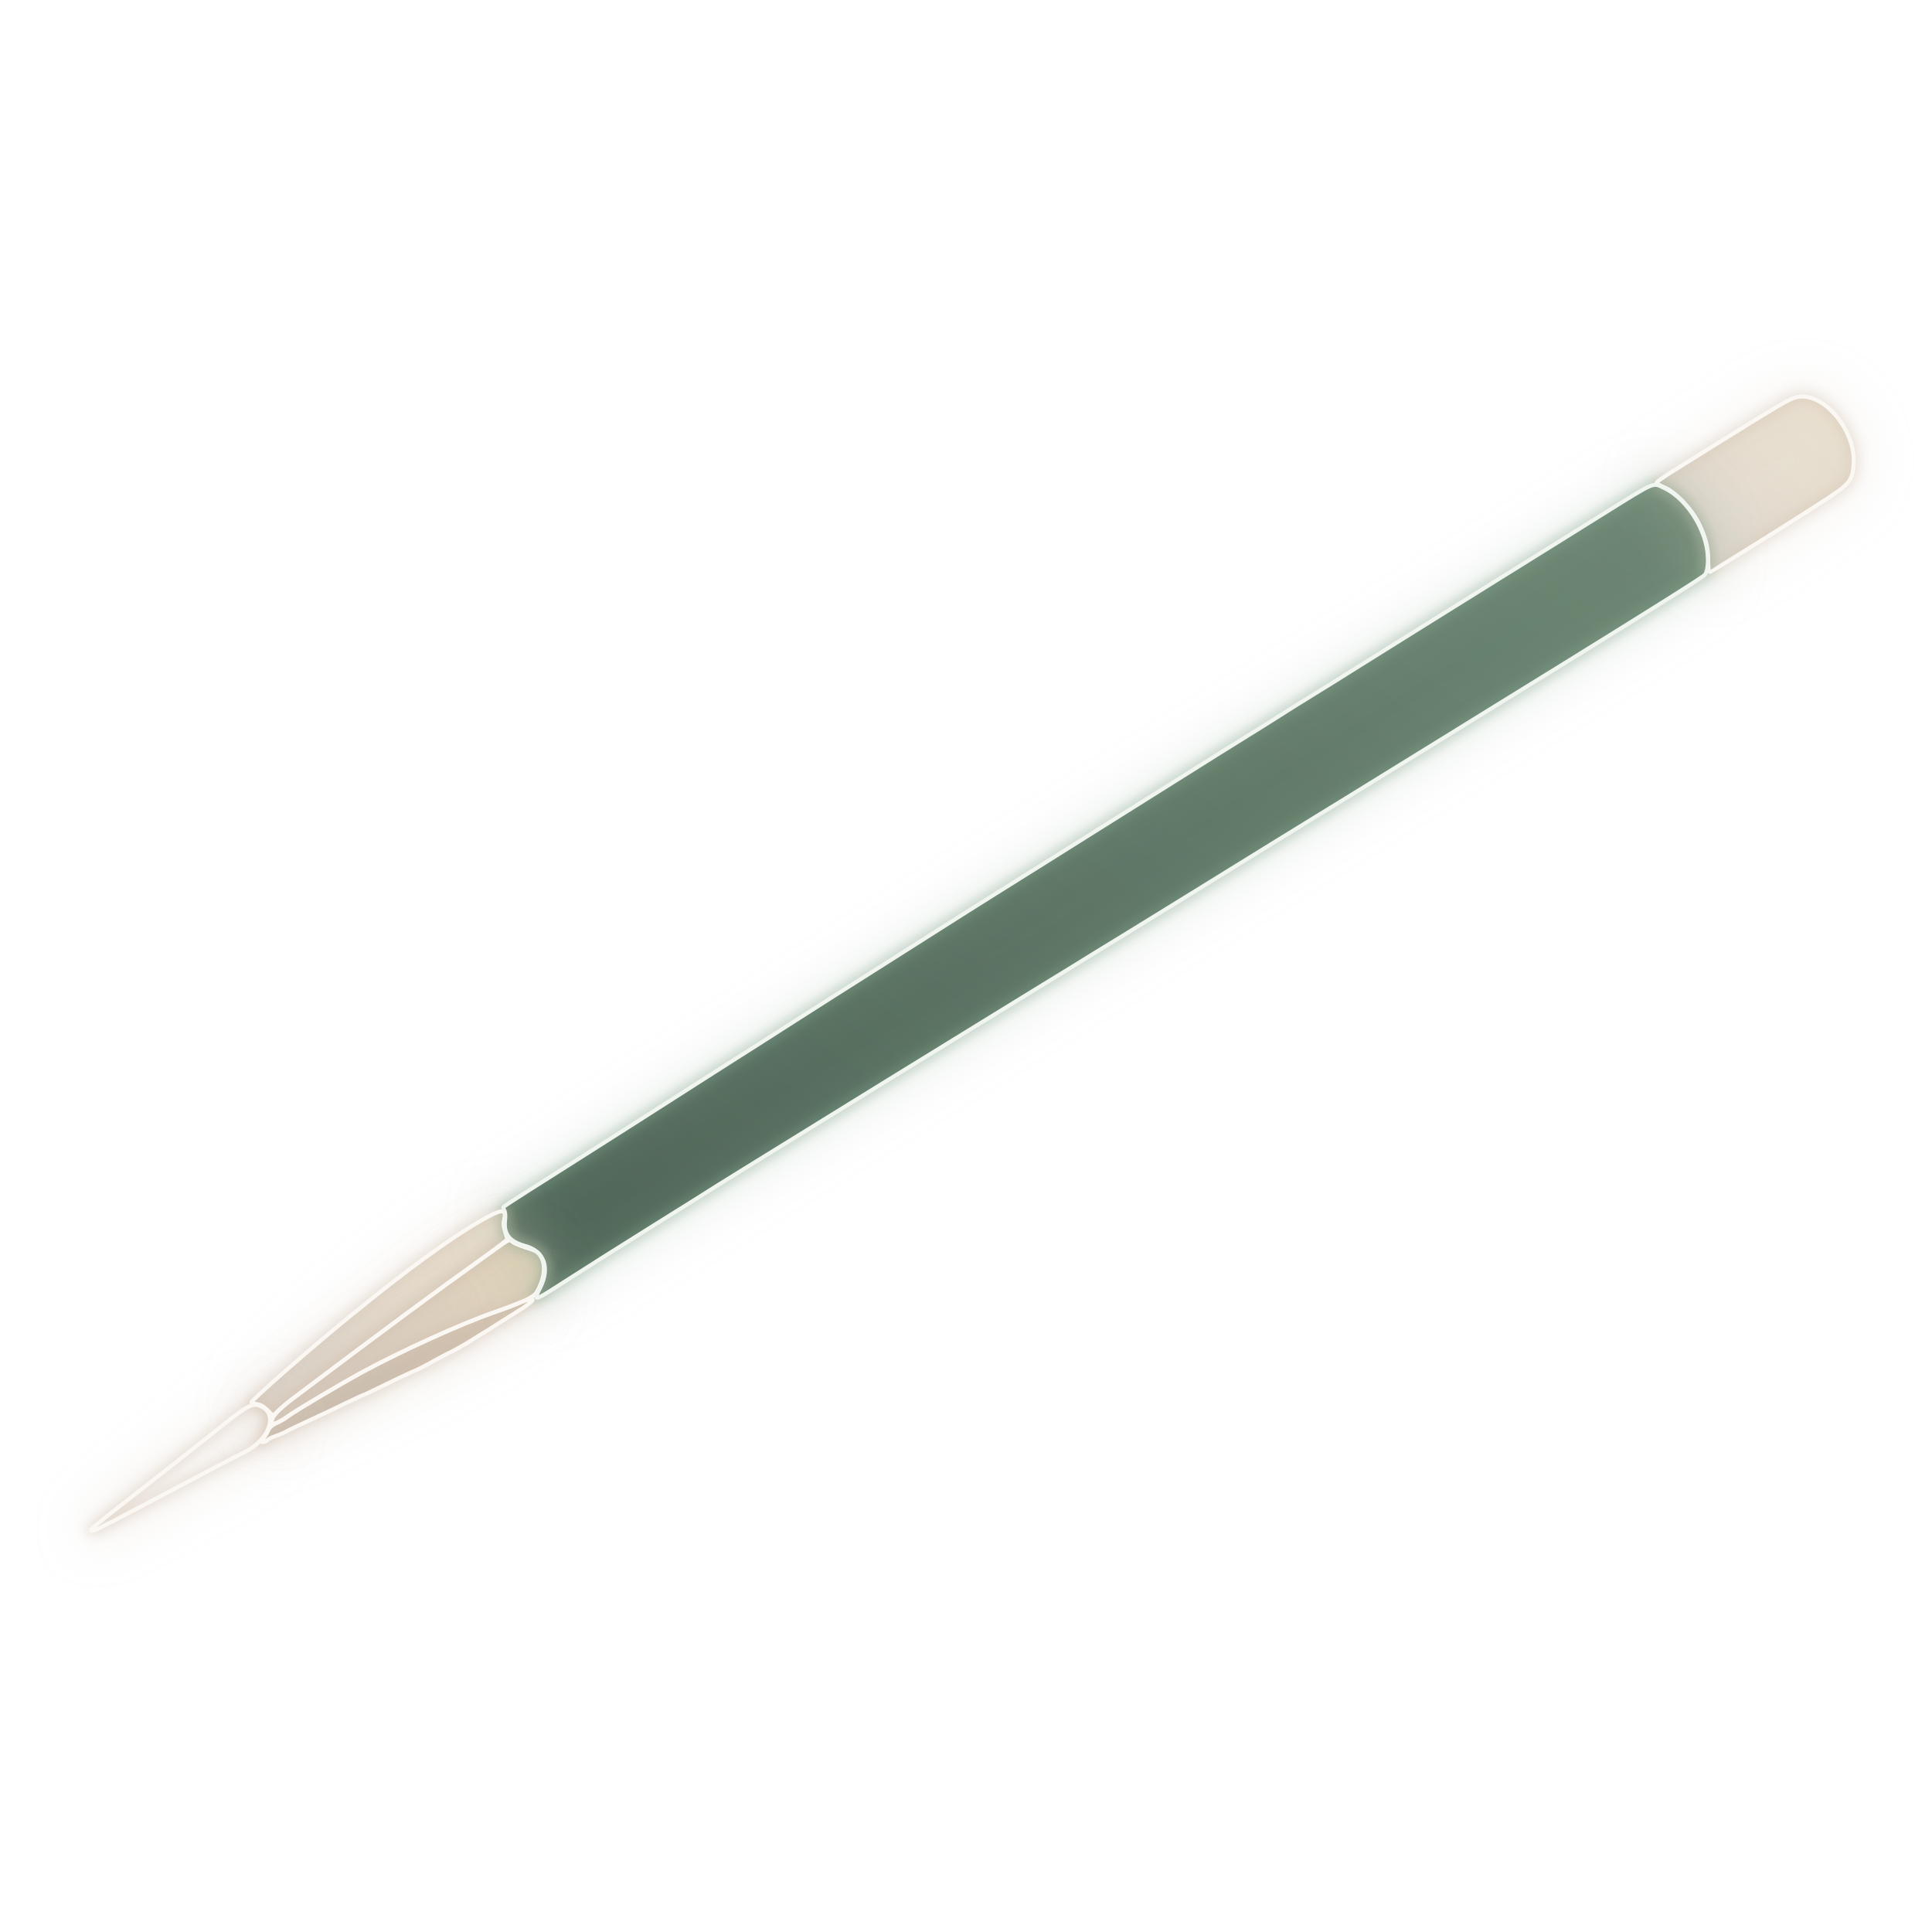
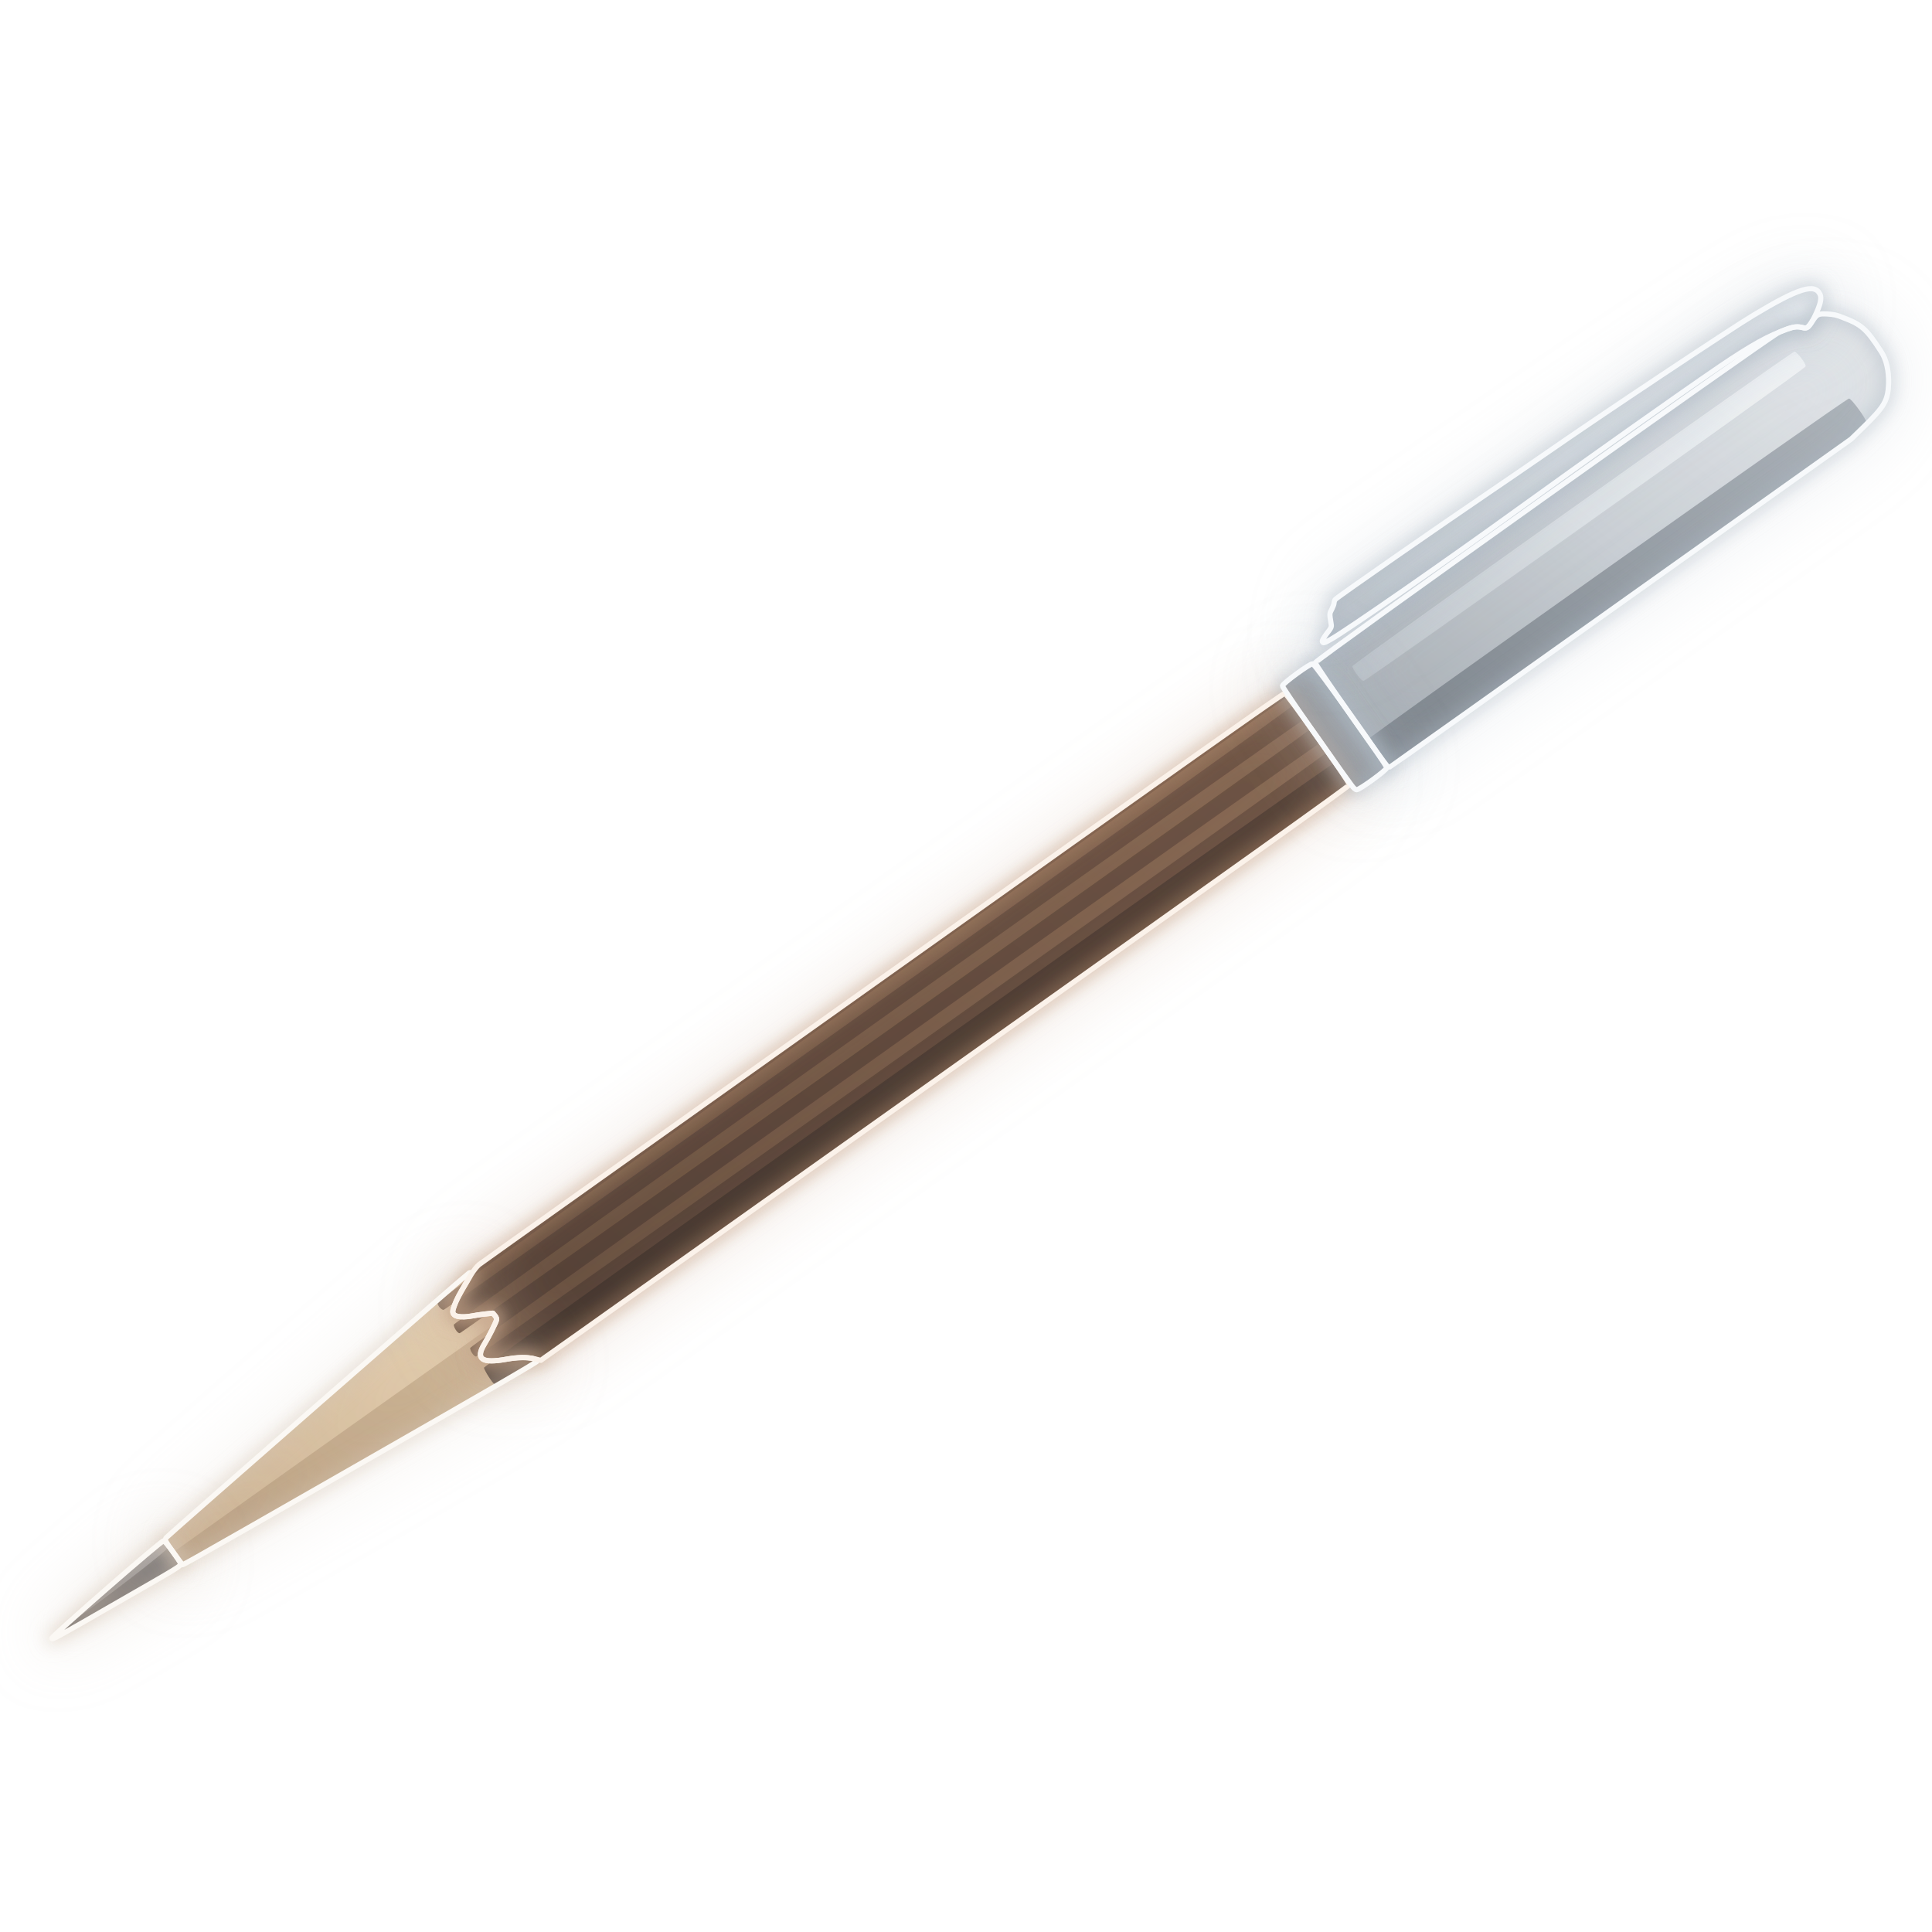
- <svg xmlns="http://www.w3.org/2000/svg" viewBox="85 -198 1459 1459" width="512" height="512">
+ <svg xmlns="http://www.w3.org/2000/svg" viewBox="-5 -25 1118 1118" width="512" height="512">
  <defs>
-     <filter id="near" filterUnits="userSpaceOnUse" x="85" y="-198" width="1459" height="1459">
+     <filter id="near" filterUnits="userSpaceOnUse" x="-5" y="-25" width="1118" height="1118">
      <feGaussianBlur stdDeviation="4.8" />
    </filter>
-     <filter id="far" filterUnits="userSpaceOnUse" x="85" y="-198" width="1459" height="1459">
+     <filter id="far" filterUnits="userSpaceOnUse" x="-5" y="-25" width="1118" height="1118">
      <feGaussianBlur stdDeviation="18.0" />
    </filter>
    <linearGradient id="ink" x1="1" y1="0" x2="0" y2="1">
-       <stop offset="0" stop-color="#5E7A66" />
-       <stop offset="0.5" stop-color="#4C6654" />
-       <stop offset="1" stop-color="#3A5243" />
+       <stop offset="0" stop-color="#5E7688" />
+       <stop offset="0.5" stop-color="#4B6273" />
+       <stop offset="1" stop-color="#38505F" />
    </linearGradient>
    <linearGradient id="ink-light" x1="1" y1="0" x2="0" y2="1">
-       <stop offset="0" stop-color="#6C8A74" />
-       <stop offset="0.5" stop-color="#5A7562" />
-       <stop offset="1" stop-color="#48614F" />
+       <stop offset="0" stop-color="#6A8294" />
+       <stop offset="0.5" stop-color="#566E80" />
+       <stop offset="1" stop-color="#45606F" />
    </linearGradient>
    <linearGradient id="ink-deep" x1="1" y1="0" x2="0" y2="1">
      <stop offset="0" stop-color="#4B6273" />
      <stop offset="0.5" stop-color="#3E5566" />
      <stop offset="1" stop-color="#324856" />
    </linearGradient>
    <linearGradient id="belly" x1="1" y1="0" x2="0" y2="1">
      <stop offset="0" stop-color="#E2D2B2" />
      <stop offset="0.5" stop-color="#D9CDBB" />
      <stop offset="1" stop-color="#C8C5C2" />
    </linearGradient>
    <linearGradient id="belly-light" x1="1" y1="0" x2="0" y2="1">
      <stop offset="0" stop-color="#EAE0CC" />
      <stop offset="0.5" stop-color="#E2D9CB" />
      <stop offset="1" stop-color="#D6D1CB" />
    </linearGradient>
-     <linearGradient id="belly-deep" x1="1" y1="0" x2="0" y2="1">
-       <stop offset="0" stop-color="#CDBBA0" />
-       <stop offset="0.5" stop-color="#C2B4A2" />
-       <stop offset="1" stop-color="#B4ACA3" />
+     <linearGradient id="cedar" x1="1" y1="0" x2="0" y2="1">
+       <stop offset="0" stop-color="#E6CFAE" />
+       <stop offset="0.5" stop-color="#D6BC98" />
+       <stop offset="1" stop-color="#C2A582" />
+     </linearGradient>
+     <linearGradient id="wood" x1="1" y1="0" x2="0" y2="1">
+       <stop offset="0" stop-color="#5E4130" />
+       <stop offset="0.5" stop-color="#4C3326" />
+       <stop offset="1" stop-color="#3B271D" />
+     </linearGradient>
+     <linearGradient id="wood-light" x1="1" y1="0" x2="0" y2="1">
+       <stop offset="0" stop-color="#7A5841" />
+       <stop offset="0.5" stop-color="#664834" />
+       <stop offset="1" stop-color="#523928" />
+     </linearGradient>
+     <linearGradient id="cedar-deep" x1="1" y1="0" x2="0" y2="1">
+       <stop offset="0" stop-color="#C9AE8B" />
+       <stop offset="0.5" stop-color="#B89B78" />
+       <stop offset="1" stop-color="#A38666" />
+     </linearGradient>
+     <linearGradient id="graphite" x1="1" y1="0" x2="0" y2="1">
+       <stop offset="0" stop-color="#5A5A5E" />
+       <stop offset="0.5" stop-color="#45454A" />
+       <stop offset="1" stop-color="#333337" />
+     </linearGradient>
+     <linearGradient id="graphite-light" x1="1" y1="0" x2="0" y2="1">
+       <stop offset="0" stop-color="#8E8F95" />
+       <stop offset="0.5" stop-color="#76777D" />
+       <stop offset="1" stop-color="#606167" />
+     </linearGradient>
+     <linearGradient id="wood-deep" x1="1" y1="0" x2="0" y2="1">
+       <stop offset="0" stop-color="#3E2A1F" />
+       <stop offset="0.5" stop-color="#322219" />
+       <stop offset="1" stop-color="#271A13" />
+     </linearGradient>
+     <linearGradient id="metal" x1="1" y1="0" x2="0" y2="1">
+       <stop offset="0" stop-color="#E6E9EC" />
+       <stop offset="0.5" stop-color="#C3C9CF" />
+       <stop offset="1" stop-color="#959CA3" />
+     </linearGradient>
+     <linearGradient id="metal-deep" x1="1" y1="0" x2="0" y2="1">
+       <stop offset="0" stop-color="#A3AAB1" />
+       <stop offset="0.5" stop-color="#868E96" />
+       <stop offset="1" stop-color="#6A727A" />
+     </linearGradient>
+     <linearGradient id="metal-light" x1="1" y1="0" x2="0" y2="1">
+       <stop offset="0" stop-color="#F4F6F8" />
+       <stop offset="0.5" stop-color="#DADFE3" />
+       <stop offset="1" stop-color="#B3BAC1" />
    </linearGradient>
  </defs>
  <g stroke="none" fill-rule="evenodd" opacity="0.9">
-     <path fill="url(#belly-deep)" d="M284.0 888.2C285.2 886.7 286.8 884.1 287.5 882.3C288.5 880.0 290.4 878.3 294.2 876.4C297.1 875.0 300.9 872.8 302.5 871.5C307.9 867.5 343.2 846.6 359.5 837.7C389.4 821.6 432.0 802.3 458.5 792.9C463.3 791.2 471.1 788.3 475.7 786.4C491.5 780.1 491.1 782.9 474.8 793.0C468.2 797.1 460.9 801.7 458.6 803.2C456.4 804.7 452.9 806.9 451.0 808.0C449.1 809.1 444.4 812.0 440.5 814.5C436.6 817.0 429.9 820.8 425.5 823.0C421.1 825.1 414.1 828.8 410.0 831.2C405.8 833.6 399.8 836.6 396.5 837.9C393.2 839.3 383.9 843.7 375.8 847.7C367.7 851.7 360.8 855.0 360.4 855.0C360.1 855.0 353.6 858.0 346.1 861.6C338.6 865.3 326.2 871.2 318.5 874.7C310.8 878.2 303.1 881.9 301.4 882.9C299.7 883.9 296.1 885.5 293.3 886.4C290.5 887.3 287.6 888.8 287.0 889.6C286.3 890.3 284.9 891.0 283.8 891.0C281.9 891.0 281.9 890.9 284.0 888.2Z" />
-     <path fill="url(#belly)" d="M290.4 876.6C289.1 873.2 294.4 866.9 306.6 857.8C373.5 807.4 415.1 776.7 447.0 753.9C471.6 736.3 469.2 737.6 472.1 739.9C473.4 740.9 477.6 742.7 481.3 743.9C490.5 746.7 491.7 747.5 494.0 752.0C497.3 758.5 495.9 768.4 490.1 778.1C488.0 781.7 477.6 786.5 456.0 793.8C434.4 801.2 388.1 822.3 359.5 837.7C343.2 846.5 307.9 867.4 302.5 871.5C296.8 875.8 291.0 878.2 290.4 876.6Z" />
-     <path fill="url(#belly-light)" d="M287.2 867.1C284.3 864.2 282.1 862.9 279.1 862.4C276.8 862.0 275.0 861.4 275.0 860.9C275.0 859.2 319.3 820.4 348.5 796.6C393.1 760.3 423.9 737.8 448.7 723.5C463.9 714.8 467.5 714.6 465.8 722.6C465.0 726.1 465.2 728.2 466.4 732.0C467.3 734.7 468.0 737.3 468.0 737.9C468.0 738.4 459.3 745.0 448.8 752.6C415.2 776.6 378.1 804.0 306.6 857.8C302.7 860.7 297.6 864.9 295.4 867.1L291.2 871.2L287.2 867.1Z" />
-     <path fill="url(#belly-light)" d="M1375.7 233.3C1375.3 233.0 1375.0 229.2 1375.0 225.0C1375.0 215.2 1373.0 207.6 1367.8 197.0C1362.2 185.9 1350.4 173.6 1341.8 170.0C1338.6 168.7 1336.0 167.1 1336.0 166.5C1336.0 165.9 1341.7 161.9 1348.8 157.5C1355.8 153.2 1368.5 145.2 1377.0 139.9C1429.9 107.0 1436.4 103.1 1441.9 101.9C1461.5 97.5 1486.3 126.4 1484.8 151.8C1484.0 165.3 1482.2 167.5 1459.5 182.0C1452.3 186.6 1443.6 192.2 1440.0 194.5C1431.7 199.9 1376.9 234.0 1376.6 234.0C1376.4 234.0 1376.0 233.7 1375.7 233.3Z" />
-     <path fill="url(#ink)" d="M490.0 781.2C490.0 780.7 491.3 777.6 493.0 774.4C500.5 759.3 495.9 746.8 481.6 742.9C469.8 739.7 465.3 734.0 466.4 723.8C466.8 719.9 466.6 717.3 465.8 716.0C465.0 714.7 464.9 713.7 465.5 713.2C466.5 712.3 491.0 696.6 531.9 670.8C549.6 659.6 579.4 640.6 622.5 613.0C629.1 608.8 641.5 600.9 650.0 595.5C658.5 590.1 669.1 583.4 673.5 580.5C677.9 577.7 695.7 566.3 713.0 555.3C730.3 544.3 758.2 526.6 775.0 516.0C791.8 505.4 810.2 493.6 816.0 490.0C821.8 486.3 831.2 480.4 837.0 476.8C842.8 473.2 859.9 462.5 875.0 453.0C890.1 443.5 919.4 425.1 940.0 412.2C960.6 399.3 983.6 384.9 991.0 380.2C998.4 375.5 1012.8 366.5 1023.0 360.2C1033.2 353.9 1045.5 346.2 1050.5 343.0C1055.5 339.8 1068.0 331.9 1078.5 325.5C1089.0 319.1 1100.9 311.6 1105.0 309.0C1111.1 305.1 1209.3 243.9 1267.5 207.7C1274.7 203.2 1287.7 195.1 1296.5 189.6C1336.0 165.0 1333.0 166.4 1341.5 170.4C1360.6 179.3 1376.3 206.5 1374.7 227.8C1374.4 231.9 1373.6 234.8 1372.4 236.1C1370.6 238.1 1333.7 261.3 1264.5 304.1C1222.4 330.0 1203.8 341.6 1184.5 353.5C1178.5 357.2 1167.9 363.8 1161.0 368.0C1154.1 372.2 1135.9 383.5 1120.5 393.0C1105.1 402.5 1087.8 413.2 1082.0 416.7C1070.5 423.8 1067.4 425.7 1049.0 437.0C1037.7 444.0 1014.2 458.5 970.3 485.6C961.9 490.8 947.9 499.4 939.3 504.7C930.6 510.0 919.0 517.1 913.5 520.5C908.0 523.9 897.4 530.4 890.0 535.0C882.6 539.5 871.5 546.3 865.5 550.0C859.5 553.7 847.3 561.2 838.5 566.6C791.6 595.4 703.8 649.5 680.5 664.0C672.8 668.7 656.8 678.6 645.0 685.9C633.2 693.2 617.6 702.9 610.5 707.5C603.4 712.0 589.0 721.0 578.5 727.5C559.5 739.3 524.3 761.6 512.0 769.5C492.3 782.2 490.0 783.4 490.0 781.2Z" />
+     <path fill="url(#cedar)" d="M100.4 880.0C99.6 879.5 92.2 869.3 91.0 866.9C90.5 866.1 90.6 865.6 91.3 864.7C92.4 863.3 265.4 712.0 266.4 711.6C268.4 710.8 267.8 712.4 262.1 721.9C259.4 726.6 257.0 732.1 257.0 734.0C257.0 736.8 261.5 737.8 268.2 736.5C269.6 736.2 272.9 735.7 275.5 735.4L280.2 734.9L281.4 736.3C282.2 737.3 282.5 738.0 282.3 738.9C281.9 740.5 277.6 749.1 275.1 753.1C270.0 761.6 274.0 764.1 288.3 761.5C296.8 760.0 305.5 760.5 305.9 762.6C306.0 763.2 280.6 777.9 204.6 821.4C87.8 888.2 101.4 880.5 100.4 880.0Z" />
+     <path fill="url(#cedar-deep)" d="M32.0 918.5C35.6 915.5 279.2 742.2 280.1 742.1C281.3 741.9 281.3 743.2 280.1 744.9C277.4 748.8 272.9 758.4 273.2 759.7C274.0 762.7 279.2 763.1 290.8 761.0C296.6 759.8 298.3 759.8 302.3 760.6C305.8 761.2 307.1 762.1 306.0 763.2C305.1 764.0 39.3 916.1 34.6 918.4C30.7 920.4 29.7 920.4 32.0 918.5Z" />
+     <path fill="url(#graphite)" d="M25.0 923.0C25.0 921.8 88.4 866.4 89.7 866.6C90.8 866.8 99.5 878.7 99.5 880.0C99.5 881.3 99.1 881.6 64.2 901.6C26.2 923.5 25.0 924.1 25.0 923.0Z" />
+     <path fill="url(#graphite-light)" d="M42.5 907.9C48.7 902.2 89.2 867.8 90.0 867.6C91.2 867.3 92.6 868.9 92.4 870.4C92.3 871.6 67.3 891.2 46.3 906.6C40.3 911.0 38.4 911.7 42.5 907.9Z" />
+     <path fill="url(#wood)" d="M274.3 761.4C272.4 760.0 272.7 757.1 275.1 753.1C277.6 749.1 281.9 740.5 282.3 738.9C282.5 738.0 282.2 737.3 281.4 736.3L280.2 734.9L275.5 735.4C272.9 735.7 269.6 736.2 268.2 736.5C263.7 737.3 259.1 737.1 258.0 736.0C256.7 734.7 256.7 733.8 258.2 729.8C259.2 726.9 260.6 724.3 267.6 712.6C269.0 710.3 271.0 707.8 272.2 706.8C273.3 705.9 378.5 631.1 505.9 540.6C681.4 415.8 737.8 376.0 738.5 376.2C740.0 376.7 776.1 427.7 775.9 429.1C775.8 429.9 716.1 472.5 544.5 594.3C417.3 684.6 312.1 759.4 310.6 760.3L308.0 762.2L304.2 761.3C299.3 760.2 295.0 760.3 288.3 761.5C280.8 762.9 276.1 762.8 274.3 761.4Z" />
+     <path fill="url(#wood-light)" d="M249.2 731.3C248.5 730.3 248.0 729.1 248.1 728.5C248.3 727.1 738.1 378.6 739.8 378.5C741.2 378.5 743.6 381.5 743.4 383.0C743.2 384.4 253.4 732.9 251.7 733.0C251.0 733.0 250.1 732.4 249.2 731.3Z" />
+     <path fill="url(#wood-light)" d="M258.7 744.5C258.0 743.5 257.5 742.1 257.6 741.5C257.8 740.1 747.6 391.6 749.4 391.5C750.7 391.5 753.7 395.6 753.3 396.9C752.9 398.1 262.3 746.5 261.0 746.5C260.4 746.5 259.5 745.8 258.7 744.5Z" />
+     <path fill="url(#wood-light)" d="M268.2 758.0C267.5 757.0 267.0 755.6 267.1 755.0C267.3 753.6 757.1 405.1 758.9 405.0C760.2 405.0 763.2 409.1 762.8 410.4C762.4 411.6 271.8 760.0 270.5 760.0C269.9 760.0 269.0 759.3 268.2 758.0Z" />
+     <path fill="url(#wood-deep)" d="M281.2 776.1C279.8 775.2 274.9 767.4 275.1 766.4C275.3 764.9 765.2 416.5 767.0 416.6C768.6 416.8 776.1 427.1 775.9 428.9C775.8 429.9 733.5 460.2 541.8 596.3C311.6 759.7 307.5 762.5 295.4 769.5C283.4 776.4 282.3 776.9 281.2 776.1Z" />
+     <path fill="url(#metal)" d="M797.9 418.4C795.9 416.8 756.0 359.7 756.1 358.5C756.3 356.9 1017.9 170.5 1024.3 167.4C1030.5 164.5 1034.3 163.6 1037.4 164.4C1040.6 165.2 1041.0 165.0 1043.7 161.0C1046.4 156.8 1047.2 156.4 1052.5 156.7C1055.9 156.9 1057.9 157.3 1061.3 158.7C1072.4 162.9 1075.0 165.2 1083.6 178.5C1086.6 183.0 1088.1 189.7 1087.9 197.0C1087.5 206.8 1085.5 210.2 1073.8 221.7L1066.2 229.1L933.1 323.8C859.9 375.9 799.7 418.7 799.3 418.8C799.0 418.9 798.3 418.7 797.9 418.4Z" />
+     <path fill="url(#metal-light)" d="M780.2 365.3C778.4 362.8 777.5 361.2 777.6 360.5C777.8 359.1 1031.6 178.6 1033.4 178.5C1034.8 178.5 1040.2 185.4 1039.9 187.0C1039.7 188.4 785.9 368.9 784.1 369.0C783.3 369.0 782.3 368.0 780.2 365.3Z" />
+     <path fill="url(#metal-deep)" d="M794.4 419.6C791.3 416.0 784.4 405.4 784.6 404.4C784.8 402.9 1063.2 205.5 1065.0 205.6C1066.5 205.8 1075.0 217.4 1075.0 219.3C1075.0 222.8 1071.5 225.3 949.8 311.9C794.8 422.2 797.2 420.5 796.1 420.5C795.6 420.5 794.8 420.1 794.4 419.6Z" />
+     <path fill="url(#metal-deep)" d="M777.1 429.4C762.0 408.8 737.0 372.8 737.1 371.9C737.3 370.4 753.1 358.9 754.6 359.1C756.0 359.3 797.5 417.6 797.5 419.3C797.5 420.6 781.8 432.0 780.1 432.0C779.4 432.0 778.3 431.1 777.1 429.4Z" />
+     <path fill="url(#metal-light)" d="M760.2 346.2C760.0 345.8 761.0 344.0 762.7 341.7C765.4 338.3 765.6 337.8 765.3 336.1C764.3 330.0 764.3 330.1 765.7 327.5C766.4 326.1 767.0 324.5 767.0 323.8C767.0 323.1 767.4 322.2 767.8 321.8C769.7 319.9 829.6 278.3 857.0 259.7C864.3 254.8 879.1 244.6 890.0 237.1C919.7 216.4 996.6 165.2 1010.0 157.2C1035.8 141.7 1045.2 138.8 1048.2 145.3C1049.3 147.6 1048.4 151.4 1045.3 157.8C1042.5 163.5 1040.9 165.2 1039.1 164.8C1035.0 163.8 1033.7 163.9 1029.1 165.5C1018.6 169.1 1008.5 174.7 990.5 186.9C968.0 202.2 914.7 239.9 871.8 270.9C832.7 299.2 774.9 339.4 765.6 344.7C761.2 347.2 760.6 347.4 760.2 346.2Z" />
  </g>
  <g fill="none" stroke-width="3.0" stroke-linejoin="round" stroke-linecap="round">
-     <path d="M284.0 888.2C285.2 886.7 286.8 884.1 287.5 882.3C288.5 880.0 290.4 878.3 294.2 876.4C297.1 875.0 300.9 872.8 302.5 871.5C307.9 867.5 343.2 846.6 359.5 837.7C389.4 821.6 432.0 802.3 458.5 792.9C463.3 791.2 471.1 788.3 475.7 786.4C491.5 780.1 491.1 782.9 474.8 793.0C468.2 797.1 460.9 801.7 458.6 803.2C456.4 804.7 452.9 806.9 451.0 808.0C449.1 809.1 444.4 812.0 440.5 814.5C436.6 817.0 429.9 820.8 425.5 823.0C421.1 825.1 414.1 828.8 410.0 831.2C405.8 833.6 399.8 836.6 396.5 837.9C393.2 839.3 383.9 843.7 375.8 847.7C367.7 851.7 360.8 855.0 360.4 855.0C360.1 855.0 353.6 858.0 346.1 861.6C338.6 865.3 326.2 871.2 318.5 874.7C310.8 878.2 303.1 881.9 301.4 882.9C299.7 883.9 296.1 885.5 293.3 886.4C290.5 887.3 287.6 888.8 287.0 889.6C286.3 890.3 284.9 891.0 283.8 891.0C281.9 891.0 281.9 890.9 284.0 888.2Z" stroke="#D4C4B4" stroke-width="15.0" opacity="0.28" filter="url(#far)" />
-     <path d="M284.0 888.2C285.2 886.7 286.8 884.1 287.5 882.3C288.5 880.0 290.4 878.3 294.2 876.4C297.1 875.0 300.9 872.8 302.5 871.5C307.9 867.5 343.2 846.6 359.5 837.7C389.4 821.6 432.0 802.3 458.5 792.9C463.3 791.2 471.1 788.3 475.7 786.4C491.5 780.1 491.1 782.9 474.8 793.0C468.2 797.1 460.9 801.7 458.6 803.2C456.4 804.7 452.9 806.9 451.0 808.0C449.1 809.1 444.4 812.0 440.5 814.5C436.6 817.0 429.9 820.8 425.5 823.0C421.1 825.1 414.1 828.8 410.0 831.2C405.8 833.6 399.8 836.6 396.5 837.9C393.2 839.3 383.9 843.7 375.8 847.7C367.7 851.7 360.8 855.0 360.4 855.0C360.1 855.0 353.6 858.0 346.1 861.6C338.6 865.3 326.2 871.2 318.5 874.7C310.8 878.2 303.1 881.9 301.4 882.9C299.7 883.9 296.1 885.5 293.3 886.4C290.5 887.3 287.6 888.8 287.0 889.6C286.3 890.3 284.9 891.0 283.8 891.0C281.9 891.0 281.9 890.9 284.0 888.2Z" stroke="#D4C4B4" stroke-width="6.6" opacity="0.60" filter="url(#near)" />
-     <path d="M290.4 876.6C289.1 873.2 294.4 866.9 306.6 857.8C373.5 807.4 415.1 776.7 447.0 753.9C471.6 736.3 469.2 737.6 472.1 739.9C473.4 740.9 477.6 742.7 481.3 743.9C490.5 746.7 491.7 747.5 494.0 752.0C497.3 758.5 495.9 768.4 490.1 778.1C488.0 781.7 477.6 786.5 456.0 793.8C434.4 801.2 388.1 822.3 359.5 837.7C343.2 846.5 307.9 867.4 302.5 871.5C296.8 875.8 291.0 878.2 290.4 876.6Z" stroke="#D4C4B4" stroke-width="15.0" opacity="0.28" filter="url(#far)" />
-     <path d="M290.4 876.6C289.1 873.2 294.4 866.9 306.6 857.8C373.5 807.4 415.1 776.7 447.0 753.9C471.6 736.3 469.2 737.6 472.1 739.9C473.4 740.9 477.6 742.7 481.3 743.9C490.5 746.7 491.7 747.5 494.0 752.0C497.3 758.5 495.9 768.4 490.1 778.1C488.0 781.7 477.6 786.5 456.0 793.8C434.4 801.2 388.1 822.3 359.5 837.7C343.2 846.5 307.9 867.4 302.5 871.5C296.8 875.8 291.0 878.2 290.4 876.6Z" stroke="#D4C4B4" stroke-width="6.6" opacity="0.60" filter="url(#near)" />
-     <path d="M287.2 867.1C284.3 864.2 282.1 862.9 279.1 862.4C276.8 862.0 275.0 861.4 275.0 860.9C275.0 859.2 319.3 820.4 348.5 796.6C393.1 760.3 423.9 737.8 448.7 723.5C463.9 714.8 467.5 714.6 465.8 722.6C465.0 726.1 465.2 728.2 466.4 732.0C467.3 734.7 468.0 737.3 468.0 737.9C468.0 738.4 459.3 745.0 448.8 752.6C415.2 776.6 378.1 804.0 306.6 857.8C302.7 860.7 297.6 864.9 295.4 867.1L291.2 871.2L287.2 867.1Z" stroke="#D4C4B4" stroke-width="15.0" opacity="0.28" filter="url(#far)" />
-     <path d="M287.2 867.1C284.3 864.2 282.1 862.9 279.1 862.4C276.8 862.0 275.0 861.4 275.0 860.9C275.0 859.2 319.3 820.4 348.5 796.6C393.1 760.3 423.9 737.8 448.7 723.5C463.9 714.8 467.5 714.6 465.8 722.6C465.0 726.1 465.2 728.2 466.4 732.0C467.3 734.7 468.0 737.3 468.0 737.9C468.0 738.4 459.3 745.0 448.8 752.6C415.2 776.6 378.1 804.0 306.6 857.8C302.7 860.7 297.6 864.9 295.4 867.1L291.2 871.2L287.2 867.1Z" stroke="#D4C4B4" stroke-width="6.6" opacity="0.60" filter="url(#near)" />
-     <path d="M1375.7 233.3C1375.3 233.0 1375.0 229.2 1375.0 225.0C1375.0 215.2 1373.0 207.6 1367.8 197.0C1362.2 185.9 1350.4 173.6 1341.8 170.0C1338.6 168.7 1336.0 167.1 1336.0 166.5C1336.0 165.9 1341.7 161.9 1348.8 157.5C1355.8 153.2 1368.5 145.2 1377.0 139.9C1429.9 107.0 1436.4 103.1 1441.9 101.9C1461.5 97.5 1486.3 126.4 1484.8 151.8C1484.0 165.3 1482.2 167.5 1459.5 182.0C1452.3 186.6 1443.6 192.2 1440.0 194.5C1431.7 199.9 1376.9 234.0 1376.6 234.0C1376.4 234.0 1376.0 233.7 1375.7 233.3Z" stroke="#D4C4B4" stroke-width="15.0" opacity="0.28" filter="url(#far)" />
-     <path d="M1375.7 233.3C1375.3 233.0 1375.0 229.2 1375.0 225.0C1375.0 215.2 1373.0 207.6 1367.8 197.0C1362.2 185.9 1350.4 173.6 1341.8 170.0C1338.6 168.7 1336.0 167.1 1336.0 166.5C1336.0 165.9 1341.7 161.9 1348.8 157.5C1355.8 153.2 1368.5 145.2 1377.0 139.9C1429.9 107.0 1436.4 103.1 1441.9 101.9C1461.5 97.5 1486.3 126.4 1484.8 151.8C1484.0 165.3 1482.2 167.5 1459.5 182.0C1452.3 186.6 1443.6 192.2 1440.0 194.5C1431.7 199.9 1376.9 234.0 1376.6 234.0C1376.4 234.0 1376.0 233.7 1375.7 233.3Z" stroke="#D4C4B4" stroke-width="6.6" opacity="0.60" filter="url(#near)" />
-     <path d="M156.5 954.4C158.7 952.5 166.1 946.6 173.0 941.3C193.4 925.5 235.2 892.7 253.7 877.9C272.6 862.7 276.3 861.0 282.9 864.4C295.1 870.8 287.9 889.6 269.6 898.7C260.3 903.3 243.1 912.3 193.5 938.6C157.1 957.8 156.8 957.9 154.5 957.9C152.9 957.9 153.3 957.3 156.5 954.4Z" stroke="#D4C4B4" stroke-width="15.0" opacity="0.28" filter="url(#far)" />
-     <path d="M156.5 954.4C158.7 952.5 166.1 946.6 173.0 941.3C193.4 925.5 235.2 892.7 253.7 877.9C272.6 862.7 276.3 861.0 282.9 864.4C295.1 870.8 287.9 889.6 269.6 898.7C260.3 903.3 243.1 912.3 193.5 938.6C157.1 957.8 156.8 957.9 154.5 957.9C152.9 957.9 153.3 957.3 156.5 954.4Z" stroke="#D4C4B4" stroke-width="6.6" opacity="0.60" filter="url(#near)" />
-     <path d="M490.0 781.2C490.0 780.7 491.3 777.6 493.0 774.4C500.5 759.3 495.9 746.8 481.6 742.9C469.8 739.7 465.3 734.0 466.4 723.8C466.8 719.9 466.6 717.3 465.8 716.0C465.0 714.7 464.9 713.7 465.5 713.2C466.5 712.3 491.0 696.6 531.9 670.8C549.6 659.6 579.4 640.6 622.5 613.0C629.1 608.8 641.5 600.9 650.0 595.5C658.5 590.1 669.1 583.4 673.5 580.5C677.9 577.7 695.7 566.3 713.0 555.3C730.3 544.3 758.2 526.6 775.0 516.0C791.8 505.4 810.2 493.6 816.0 490.0C821.8 486.3 831.2 480.4 837.0 476.8C842.8 473.2 859.9 462.5 875.0 453.0C890.1 443.5 919.4 425.1 940.0 412.2C960.6 399.3 983.6 384.9 991.0 380.2C998.4 375.5 1012.8 366.5 1023.0 360.2C1033.2 353.9 1045.5 346.2 1050.5 343.0C1055.5 339.8 1068.0 331.9 1078.5 325.5C1089.0 319.1 1100.9 311.6 1105.0 309.0C1111.1 305.1 1209.3 243.9 1267.5 207.7C1274.7 203.2 1287.7 195.1 1296.5 189.6C1336.0 165.0 1333.0 166.4 1341.5 170.4C1360.6 179.3 1376.3 206.5 1374.7 227.8C1374.4 231.9 1373.6 234.8 1372.4 236.1C1370.6 238.1 1333.7 261.3 1264.5 304.1C1222.4 330.0 1203.8 341.6 1184.5 353.5C1178.5 357.2 1167.9 363.8 1161.0 368.0C1154.1 372.2 1135.9 383.5 1120.5 393.0C1105.1 402.5 1087.8 413.2 1082.0 416.7C1070.5 423.8 1067.4 425.7 1049.0 437.0C1037.7 444.0 1014.2 458.5 970.3 485.6C961.9 490.8 947.9 499.4 939.3 504.7C930.6 510.0 919.0 517.1 913.5 520.5C908.0 523.9 897.4 530.4 890.0 535.0C882.6 539.5 871.5 546.3 865.5 550.0C859.5 553.7 847.3 561.2 838.5 566.6C791.6 595.4 703.8 649.5 680.5 664.0C672.8 668.7 656.8 678.6 645.0 685.9C633.2 693.2 617.6 702.9 610.5 707.5C603.4 712.0 589.0 721.0 578.5 727.5C559.5 739.3 524.3 761.6 512.0 769.5C492.3 782.2 490.0 783.4 490.0 781.2Z" stroke="#86A68E" stroke-width="15.0" opacity="0.28" filter="url(#far)" />
-     <path d="M490.0 781.2C490.0 780.7 491.3 777.6 493.0 774.4C500.5 759.3 495.9 746.8 481.6 742.9C469.8 739.7 465.3 734.0 466.4 723.8C466.8 719.9 466.6 717.3 465.8 716.0C465.0 714.7 464.9 713.7 465.5 713.2C466.5 712.3 491.0 696.6 531.9 670.8C549.6 659.6 579.4 640.6 622.5 613.0C629.1 608.8 641.5 600.9 650.0 595.5C658.5 590.1 669.1 583.4 673.5 580.5C677.9 577.7 695.7 566.3 713.0 555.3C730.3 544.3 758.2 526.6 775.0 516.0C791.8 505.4 810.2 493.6 816.0 490.0C821.8 486.3 831.2 480.4 837.0 476.8C842.8 473.2 859.9 462.5 875.0 453.0C890.1 443.5 919.4 425.1 940.0 412.2C960.6 399.3 983.6 384.9 991.0 380.2C998.4 375.5 1012.8 366.5 1023.0 360.2C1033.2 353.9 1045.5 346.2 1050.5 343.0C1055.5 339.8 1068.0 331.9 1078.5 325.5C1089.0 319.1 1100.9 311.6 1105.0 309.0C1111.1 305.1 1209.3 243.9 1267.5 207.7C1274.7 203.2 1287.7 195.1 1296.5 189.6C1336.0 165.0 1333.0 166.4 1341.5 170.4C1360.6 179.3 1376.3 206.5 1374.7 227.8C1374.4 231.9 1373.6 234.8 1372.4 236.1C1370.6 238.1 1333.7 261.3 1264.5 304.1C1222.4 330.0 1203.8 341.6 1184.5 353.5C1178.5 357.2 1167.9 363.8 1161.0 368.0C1154.1 372.2 1135.9 383.5 1120.5 393.0C1105.1 402.5 1087.8 413.2 1082.0 416.7C1070.5 423.8 1067.4 425.7 1049.0 437.0C1037.7 444.0 1014.2 458.5 970.3 485.6C961.9 490.8 947.9 499.4 939.3 504.7C930.6 510.0 919.0 517.1 913.5 520.5C908.0 523.9 897.4 530.4 890.0 535.0C882.6 539.5 871.5 546.3 865.5 550.0C859.5 553.7 847.3 561.2 838.5 566.6C791.6 595.4 703.8 649.5 680.5 664.0C672.8 668.7 656.8 678.6 645.0 685.9C633.2 693.2 617.6 702.9 610.5 707.5C603.4 712.0 589.0 721.0 578.5 727.5C559.5 739.3 524.3 761.6 512.0 769.5C492.3 782.2 490.0 783.4 490.0 781.2Z" stroke="#86A68E" stroke-width="6.6" opacity="0.60" filter="url(#near)" />
-     <path id="wood-dark" d="M284.0 888.2C285.2 886.7 286.8 884.1 287.5 882.3C288.5 880.0 290.4 878.3 294.2 876.4C297.1 875.0 300.9 872.8 302.5 871.5C307.9 867.5 343.2 846.6 359.5 837.7C389.4 821.6 432.0 802.3 458.5 792.9C463.3 791.2 471.1 788.3 475.7 786.4C491.5 780.1 491.1 782.9 474.8 793.0C468.2 797.1 460.9 801.7 458.6 803.2C456.4 804.7 452.9 806.9 451.0 808.0C449.1 809.1 444.4 812.0 440.5 814.5C436.6 817.0 429.9 820.8 425.5 823.0C421.1 825.1 414.1 828.8 410.0 831.2C405.8 833.6 399.8 836.6 396.5 837.9C393.2 839.3 383.9 843.7 375.8 847.7C367.7 851.7 360.8 855.0 360.4 855.0C360.1 855.0 353.6 858.0 346.1 861.6C338.6 865.3 326.2 871.2 318.5 874.7C310.8 878.2 303.1 881.9 301.4 882.9C299.7 883.9 296.1 885.5 293.3 886.4C290.5 887.3 287.6 888.8 287.0 889.6C286.3 890.3 284.9 891.0 283.8 891.0C281.9 891.0 281.9 890.9 284.0 888.2Z" stroke="#FBF8F4" />
-     <path id="wood" d="M290.4 876.6C289.1 873.2 294.4 866.9 306.6 857.8C373.5 807.4 415.1 776.7 447.0 753.9C471.6 736.3 469.2 737.6 472.1 739.9C473.4 740.9 477.6 742.7 481.3 743.9C490.5 746.7 491.7 747.5 494.0 752.0C497.3 758.5 495.9 768.4 490.1 778.1C488.0 781.7 477.6 786.5 456.0 793.8C434.4 801.2 388.1 822.3 359.5 837.7C343.2 846.5 307.9 867.4 302.5 871.5C296.8 875.8 291.0 878.2 290.4 876.6Z" stroke="#FBF8F4" />
-     <path id="wood-lit" d="M287.2 867.1C284.3 864.2 282.1 862.9 279.1 862.4C276.8 862.0 275.0 861.4 275.0 860.9C275.0 859.2 319.3 820.4 348.5 796.6C393.1 760.3 423.9 737.8 448.7 723.5C463.9 714.8 467.5 714.6 465.8 722.6C465.0 726.1 465.2 728.2 466.4 732.0C467.3 734.7 468.0 737.3 468.0 737.9C468.0 738.4 459.3 745.0 448.8 752.6C415.2 776.6 378.1 804.0 306.6 857.8C302.7 860.7 297.6 864.9 295.4 867.1L291.2 871.2L287.2 867.1Z" stroke="#FBF8F4" />
-     <path id="band" d="M1375.7 233.3C1375.3 233.0 1375.0 229.2 1375.0 225.0C1375.0 215.2 1373.0 207.6 1367.8 197.0C1362.2 185.9 1350.4 173.6 1341.8 170.0C1338.6 168.7 1336.0 167.1 1336.0 166.5C1336.0 165.9 1341.7 161.9 1348.8 157.5C1355.8 153.2 1368.5 145.2 1377.0 139.9C1429.9 107.0 1436.4 103.1 1441.9 101.9C1461.5 97.5 1486.3 126.4 1484.8 151.8C1484.0 165.3 1482.2 167.5 1459.5 182.0C1452.3 186.6 1443.6 192.2 1440.0 194.5C1431.7 199.9 1376.9 234.0 1376.6 234.0C1376.4 234.0 1376.0 233.7 1375.7 233.3Z" stroke="#FBF8F4" />
-     <path id="lead" d="M156.5 954.4C158.7 952.5 166.1 946.6 173.0 941.3C193.4 925.5 235.2 892.7 253.7 877.9C272.6 862.7 276.3 861.0 282.9 864.4C295.1 870.8 287.9 889.6 269.6 898.7C260.3 903.3 243.1 912.3 193.5 938.6C157.1 957.8 156.8 957.9 154.5 957.9C152.9 957.9 153.3 957.3 156.5 954.4Z" stroke="#FBF8F4" />
-     <path id="body" d="M490.0 781.2C490.0 780.7 491.3 777.6 493.0 774.4C500.5 759.3 495.9 746.8 481.6 742.9C469.8 739.7 465.3 734.0 466.4 723.8C466.8 719.9 466.6 717.3 465.8 716.0C465.0 714.7 464.9 713.7 465.5 713.2C466.5 712.3 491.0 696.6 531.9 670.8C549.6 659.6 579.4 640.6 622.5 613.0C629.1 608.8 641.5 600.9 650.0 595.5C658.5 590.1 669.1 583.4 673.5 580.5C677.9 577.7 695.7 566.3 713.0 555.3C730.3 544.3 758.2 526.6 775.0 516.0C791.8 505.4 810.2 493.6 816.0 490.0C821.8 486.3 831.2 480.4 837.0 476.8C842.8 473.2 859.9 462.5 875.0 453.0C890.1 443.5 919.4 425.1 940.0 412.2C960.6 399.3 983.6 384.9 991.0 380.2C998.4 375.5 1012.8 366.5 1023.0 360.2C1033.2 353.9 1045.5 346.2 1050.5 343.0C1055.5 339.8 1068.0 331.9 1078.5 325.5C1089.0 319.1 1100.9 311.6 1105.0 309.0C1111.1 305.1 1209.3 243.9 1267.5 207.7C1274.7 203.2 1287.7 195.1 1296.5 189.6C1336.0 165.0 1333.0 166.4 1341.5 170.4C1360.6 179.3 1376.3 206.5 1374.7 227.8C1374.4 231.9 1373.6 234.8 1372.4 236.1C1370.6 238.1 1333.7 261.3 1264.5 304.1C1222.4 330.0 1203.8 341.6 1184.5 353.5C1178.5 357.2 1167.9 363.8 1161.0 368.0C1154.1 372.2 1135.9 383.5 1120.5 393.0C1105.1 402.5 1087.8 413.2 1082.0 416.7C1070.5 423.8 1067.4 425.7 1049.0 437.0C1037.7 444.0 1014.2 458.5 970.3 485.6C961.9 490.8 947.9 499.4 939.3 504.7C930.6 510.0 919.0 517.1 913.5 520.5C908.0 523.9 897.4 530.4 890.0 535.0C882.6 539.5 871.5 546.3 865.5 550.0C859.5 553.7 847.3 561.2 838.5 566.6C791.6 595.4 703.8 649.5 680.5 664.0C672.8 668.7 656.8 678.6 645.0 685.9C633.2 693.2 617.6 702.9 610.5 707.5C603.4 712.0 589.0 721.0 578.5 727.5C559.5 739.3 524.3 761.6 512.0 769.5C492.3 782.2 490.0 783.4 490.0 781.2Z" stroke="#F0F5F0" />
+     <path d="M100.4 880.0C99.6 879.5 92.2 869.3 91.0 866.9C90.5 866.1 90.6 865.6 91.3 864.7C92.4 863.3 265.4 712.0 266.4 711.6C268.4 710.8 267.8 712.4 262.1 721.9C259.4 726.6 257.0 732.1 257.0 734.0C257.0 736.8 261.5 737.8 268.2 736.5C269.6 736.2 272.9 735.7 275.5 735.4L280.2 734.9L281.4 736.3C282.2 737.3 282.5 738.0 282.3 738.9C281.9 740.5 277.6 749.1 275.1 753.1C270.0 761.6 274.0 764.1 288.3 761.5C296.8 760.0 305.5 760.5 305.9 762.6C306.0 763.2 280.6 777.9 204.6 821.4C87.8 888.2 101.4 880.5 100.4 880.0Z" stroke="#D4C4B4" stroke-width="15.0" opacity="0.28" filter="url(#far)" />
+     <path d="M100.4 880.0C99.6 879.5 92.2 869.3 91.0 866.9C90.5 866.1 90.6 865.6 91.3 864.7C92.4 863.3 265.4 712.0 266.4 711.6C268.4 710.8 267.8 712.4 262.1 721.9C259.4 726.6 257.0 732.1 257.0 734.0C257.0 736.8 261.5 737.8 268.2 736.5C269.6 736.2 272.9 735.7 275.5 735.4L280.2 734.9L281.4 736.3C282.2 737.3 282.5 738.0 282.3 738.9C281.9 740.5 277.6 749.1 275.1 753.1C270.0 761.6 274.0 764.1 288.3 761.5C296.8 760.0 305.5 760.5 305.9 762.6C306.0 763.2 280.6 777.9 204.6 821.4C87.8 888.2 101.4 880.5 100.4 880.0Z" stroke="#D4C4B4" stroke-width="6.6" opacity="0.60" filter="url(#near)" />
+     <path d="M25.0 923.0C25.0 921.8 88.4 866.4 89.7 866.6C90.8 866.8 99.5 878.7 99.5 880.0C99.5 881.3 99.1 881.6 64.2 901.6C26.2 923.5 25.0 924.1 25.0 923.0Z" stroke="#D4C4B4" stroke-width="15.0" opacity="0.28" filter="url(#far)" />
+     <path d="M25.0 923.0C25.0 921.8 88.4 866.4 89.7 866.6C90.8 866.8 99.5 878.7 99.5 880.0C99.5 881.3 99.1 881.6 64.2 901.6C26.2 923.5 25.0 924.1 25.0 923.0Z" stroke="#D4C4B4" stroke-width="6.6" opacity="0.60" filter="url(#near)" />
+     <path d="M274.3 761.4C272.4 760.0 272.7 757.1 275.1 753.1C277.6 749.1 281.9 740.5 282.3 738.9C282.5 738.0 282.2 737.3 281.4 736.3L280.2 734.9L275.5 735.4C272.9 735.7 269.6 736.2 268.2 736.5C263.7 737.3 259.1 737.1 258.0 736.0C256.7 734.7 256.7 733.8 258.2 729.8C259.2 726.9 260.6 724.3 267.6 712.6C269.0 710.3 271.0 707.8 272.2 706.8C273.3 705.9 378.5 631.1 505.9 540.6C681.4 415.8 737.8 376.0 738.5 376.2C740.0 376.7 776.1 427.7 775.9 429.1C775.8 429.9 716.1 472.5 544.5 594.3C417.3 684.6 312.1 759.4 310.6 760.3L308.0 762.2L304.2 761.3C299.3 760.2 295.0 760.3 288.3 761.5C280.8 762.9 276.1 762.8 274.3 761.4Z" stroke="#B98F70" stroke-width="15.0" opacity="0.28" filter="url(#far)" />
+     <path d="M274.3 761.4C272.4 760.0 272.7 757.1 275.1 753.1C277.6 749.1 281.9 740.5 282.3 738.9C282.5 738.0 282.2 737.3 281.4 736.3L280.2 734.9L275.5 735.4C272.9 735.7 269.6 736.2 268.2 736.5C263.7 737.3 259.1 737.1 258.0 736.0C256.7 734.7 256.7 733.8 258.2 729.8C259.2 726.9 260.6 724.3 267.6 712.6C269.0 710.3 271.0 707.8 272.2 706.8C273.3 705.9 378.5 631.1 505.9 540.6C681.4 415.8 737.8 376.0 738.5 376.2C740.0 376.7 776.1 427.7 775.9 429.1C775.8 429.9 716.1 472.5 544.5 594.3C417.3 684.6 312.1 759.4 310.6 760.3L308.0 762.2L304.2 761.3C299.3 760.2 295.0 760.3 288.3 761.5C280.8 762.9 276.1 762.8 274.3 761.4Z" stroke="#B98F70" stroke-width="6.6" opacity="0.60" filter="url(#near)" />
+     <path d="M797.9 418.4C795.9 416.8 756.0 359.7 756.1 358.5C756.3 356.9 1017.9 170.5 1024.3 167.4C1030.5 164.5 1034.3 163.6 1037.4 164.4C1040.6 165.2 1041.0 165.0 1043.7 161.0C1046.4 156.8 1047.2 156.4 1052.5 156.7C1055.9 156.9 1057.9 157.3 1061.3 158.7C1072.4 162.9 1075.0 165.2 1083.6 178.5C1086.6 183.0 1088.1 189.7 1087.9 197.0C1087.5 206.8 1085.5 210.2 1073.8 221.7L1066.2 229.1L933.1 323.8C859.9 375.9 799.7 418.7 799.3 418.8C799.0 418.9 798.3 418.7 797.9 418.4Z" stroke="#AEB9C4" stroke-width="15.0" opacity="0.28" filter="url(#far)" />
+     <path d="M797.9 418.4C795.9 416.8 756.0 359.7 756.1 358.5C756.3 356.9 1017.9 170.5 1024.3 167.4C1030.5 164.5 1034.3 163.6 1037.4 164.4C1040.6 165.2 1041.0 165.0 1043.7 161.0C1046.4 156.8 1047.2 156.4 1052.5 156.7C1055.9 156.9 1057.9 157.3 1061.3 158.7C1072.4 162.9 1075.0 165.2 1083.6 178.5C1086.6 183.0 1088.1 189.7 1087.9 197.0C1087.5 206.8 1085.5 210.2 1073.8 221.7L1066.2 229.1L933.1 323.8C859.9 375.9 799.7 418.7 799.3 418.8C799.0 418.9 798.3 418.7 797.9 418.4Z" stroke="#AEB9C4" stroke-width="6.6" opacity="0.60" filter="url(#near)" />
+     <path d="M777.1 429.4C762.0 408.8 737.0 372.8 737.1 371.9C737.3 370.4 753.1 358.9 754.6 359.1C756.0 359.3 797.5 417.6 797.5 419.3C797.5 420.6 781.8 432.0 780.1 432.0C779.4 432.0 778.3 431.1 777.1 429.4Z" stroke="#AEB9C4" stroke-width="15.0" opacity="0.28" filter="url(#far)" />
+     <path d="M777.1 429.4C762.0 408.8 737.0 372.8 737.1 371.9C737.3 370.4 753.1 358.9 754.6 359.1C756.0 359.3 797.5 417.6 797.5 419.3C797.5 420.6 781.8 432.0 780.1 432.0C779.4 432.0 778.3 431.1 777.1 429.4Z" stroke="#AEB9C4" stroke-width="6.6" opacity="0.60" filter="url(#near)" />
+     <path d="M760.2 346.2C760.0 345.8 761.0 344.0 762.7 341.7C765.4 338.3 765.6 337.8 765.3 336.1C764.3 330.0 764.3 330.1 765.7 327.5C766.4 326.1 767.0 324.5 767.0 323.8C767.0 323.1 767.4 322.2 767.8 321.8C769.7 319.9 829.6 278.3 857.0 259.7C864.3 254.8 879.1 244.6 890.0 237.1C919.7 216.4 996.6 165.2 1010.0 157.2C1035.8 141.7 1045.2 138.8 1048.2 145.3C1049.3 147.6 1048.4 151.4 1045.3 157.8C1042.5 163.5 1040.9 165.2 1039.1 164.8C1035.0 163.8 1033.7 163.9 1029.1 165.5C1018.6 169.1 1008.5 174.7 990.5 186.9C968.0 202.2 914.7 239.9 871.8 270.9C832.7 299.2 774.9 339.4 765.6 344.7C761.2 347.2 760.6 347.4 760.2 346.2Z" stroke="#AEB9C4" stroke-width="15.0" opacity="0.28" filter="url(#far)" />
+     <path d="M760.2 346.2C760.0 345.8 761.0 344.0 762.7 341.7C765.4 338.3 765.6 337.8 765.3 336.1C764.3 330.0 764.3 330.1 765.7 327.5C766.4 326.1 767.0 324.5 767.0 323.8C767.0 323.1 767.4 322.2 767.8 321.8C769.7 319.9 829.6 278.3 857.0 259.7C864.3 254.8 879.1 244.6 890.0 237.1C919.7 216.4 996.6 165.2 1010.0 157.2C1035.8 141.7 1045.2 138.8 1048.2 145.3C1049.3 147.6 1048.4 151.4 1045.3 157.8C1042.5 163.5 1040.9 165.2 1039.1 164.8C1035.0 163.8 1033.7 163.9 1029.1 165.5C1018.6 169.1 1008.5 174.7 990.5 186.9C968.0 202.2 914.7 239.9 871.8 270.9C832.7 299.2 774.9 339.4 765.6 344.7C761.2 347.2 760.6 347.4 760.2 346.2Z" stroke="#AEB9C4" stroke-width="6.6" opacity="0.60" filter="url(#near)" />
+     <path id="cone" d="M100.4 880.0C99.6 879.5 92.2 869.3 91.0 866.9C90.5 866.1 90.6 865.6 91.3 864.7C92.4 863.3 265.4 712.0 266.4 711.6C268.4 710.8 267.8 712.4 262.1 721.9C259.4 726.6 257.0 732.1 257.0 734.0C257.0 736.8 261.5 737.8 268.2 736.5C269.6 736.2 272.9 735.7 275.5 735.4L280.2 734.9L281.4 736.3C282.2 737.3 282.5 738.0 282.3 738.9C281.9 740.5 277.6 749.1 275.1 753.1C270.0 761.6 274.0 764.1 288.3 761.5C296.8 760.0 305.5 760.5 305.9 762.6C306.0 763.2 280.6 777.9 204.6 821.4C87.8 888.2 101.4 880.5 100.4 880.0Z" stroke="#FBF8F4" />
+     <path id="lead" d="M25.0 923.0C25.0 921.8 88.4 866.4 89.7 866.6C90.8 866.8 99.5 878.7 99.5 880.0C99.5 881.3 99.1 881.6 64.2 901.6C26.2 923.5 25.0 924.1 25.0 923.0Z" stroke="#FBF8F4" />
+     <path id="body" d="M274.3 761.4C272.4 760.0 272.7 757.1 275.1 753.1C277.6 749.1 281.9 740.5 282.3 738.9C282.5 738.0 282.2 737.3 281.4 736.3L280.2 734.9L275.5 735.4C272.9 735.7 269.6 736.2 268.2 736.5C263.7 737.3 259.1 737.1 258.0 736.0C256.7 734.7 256.7 733.8 258.2 729.8C259.2 726.9 260.6 724.3 267.6 712.6C269.0 710.3 271.0 707.8 272.2 706.8C273.3 705.9 378.5 631.1 505.9 540.6C681.4 415.8 737.8 376.0 738.5 376.2C740.0 376.7 776.1 427.7 775.9 429.1C775.8 429.9 716.1 472.5 544.5 594.3C417.3 684.6 312.1 759.4 310.6 760.3L308.0 762.2L304.2 761.3C299.3 760.2 295.0 760.3 288.3 761.5C280.8 762.9 276.1 762.8 274.3 761.4Z" stroke="#FBF2EA" />
+     <path id="cap" d="M797.9 418.4C795.9 416.8 756.0 359.7 756.1 358.5C756.3 356.9 1017.9 170.5 1024.3 167.4C1030.5 164.5 1034.3 163.6 1037.4 164.4C1040.6 165.2 1041.0 165.0 1043.7 161.0C1046.4 156.8 1047.2 156.4 1052.5 156.7C1055.9 156.9 1057.9 157.3 1061.3 158.7C1072.4 162.9 1075.0 165.2 1083.6 178.5C1086.6 183.0 1088.1 189.7 1087.9 197.0C1087.5 206.8 1085.5 210.2 1073.8 221.7L1066.2 229.1L933.1 323.8C859.9 375.9 799.7 418.7 799.3 418.8C799.0 418.9 798.3 418.7 797.9 418.4Z" stroke="#F7F9FB" />
+     <path id="rim" d="M777.1 429.4C762.0 408.8 737.0 372.8 737.1 371.9C737.3 370.4 753.1 358.9 754.6 359.1C756.0 359.3 797.5 417.6 797.5 419.3C797.5 420.6 781.8 432.0 780.1 432.0C779.4 432.0 778.3 431.1 777.1 429.4Z" stroke="#F7F9FB" />
+     <path id="clip" d="M760.2 346.2C760.0 345.8 761.0 344.0 762.7 341.7C765.4 338.3 765.6 337.8 765.3 336.1C764.3 330.0 764.3 330.1 765.7 327.5C766.4 326.1 767.0 324.5 767.0 323.8C767.0 323.1 767.4 322.2 767.8 321.8C769.7 319.9 829.6 278.3 857.0 259.7C864.3 254.8 879.1 244.6 890.0 237.1C919.7 216.4 996.6 165.2 1010.0 157.2C1035.8 141.7 1045.2 138.8 1048.2 145.3C1049.3 147.6 1048.4 151.4 1045.3 157.8C1042.5 163.5 1040.9 165.2 1039.1 164.8C1035.0 163.8 1033.7 163.9 1029.1 165.5C1018.6 169.1 1008.5 174.7 990.5 186.9C968.0 202.2 914.7 239.9 871.8 270.9C832.7 299.2 774.9 339.4 765.6 344.7C761.2 347.2 760.6 347.4 760.2 346.2Z" stroke="#F7F9FB" />
  </g>
</svg>
